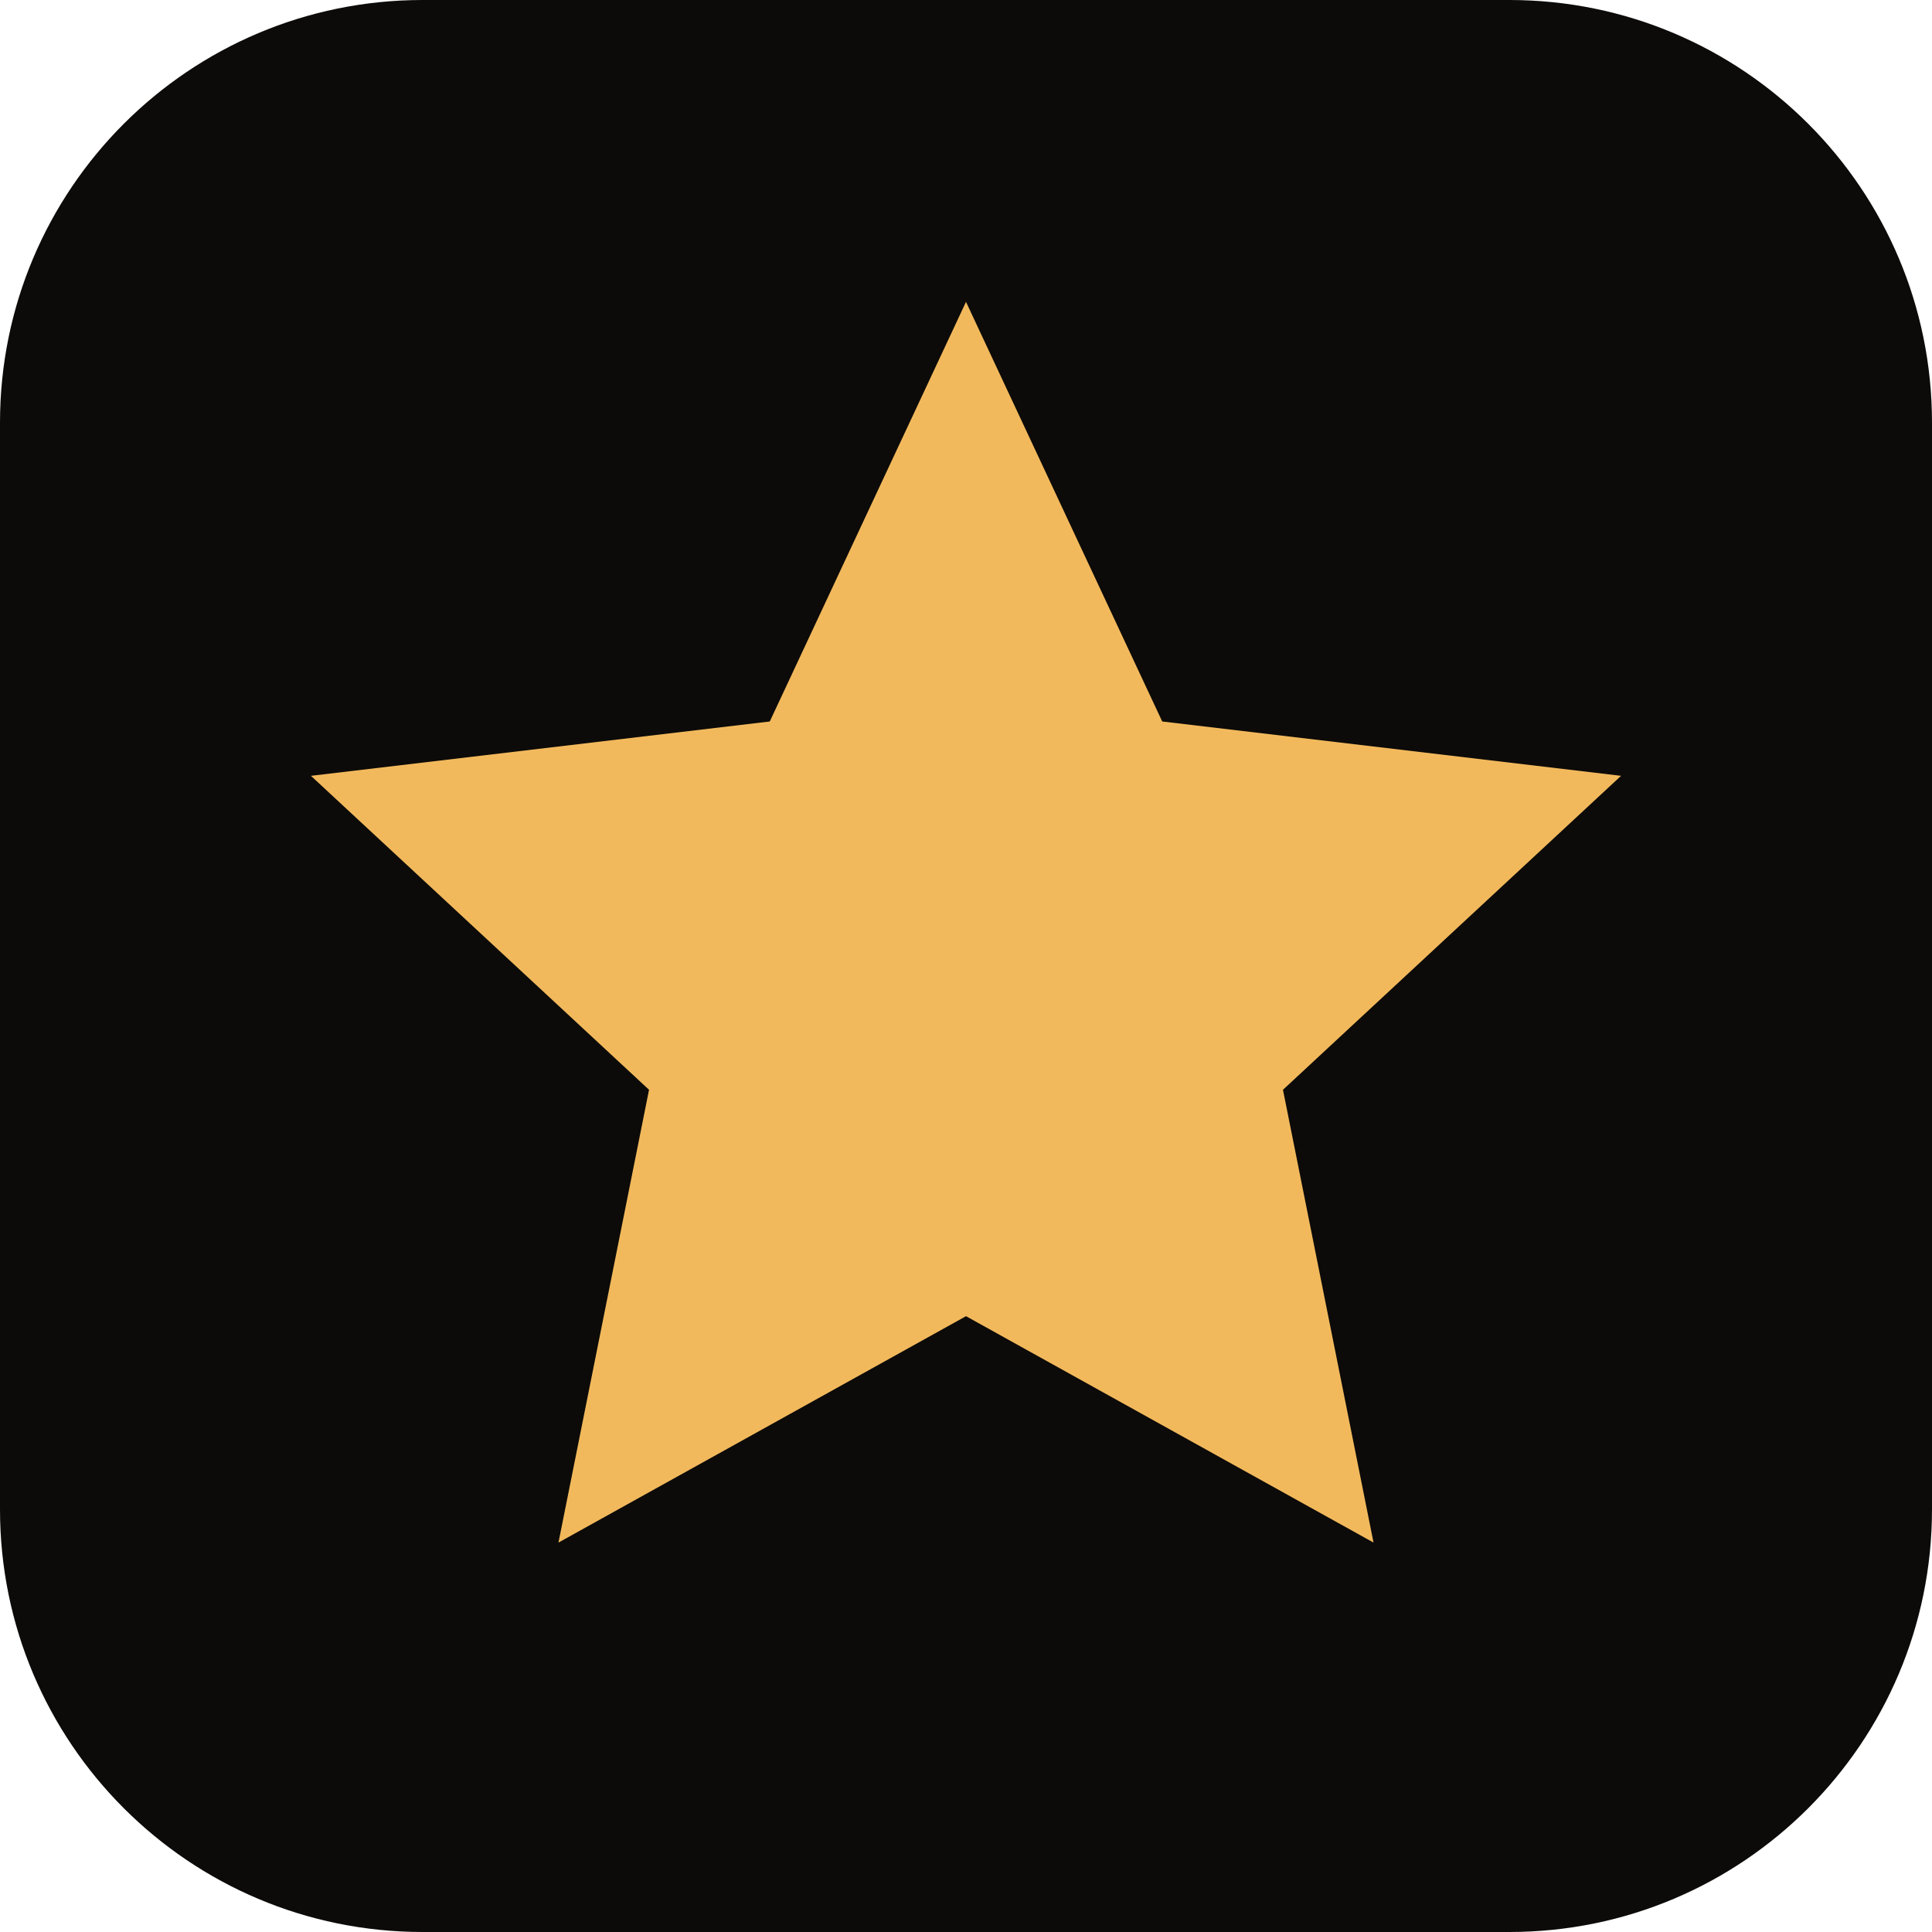
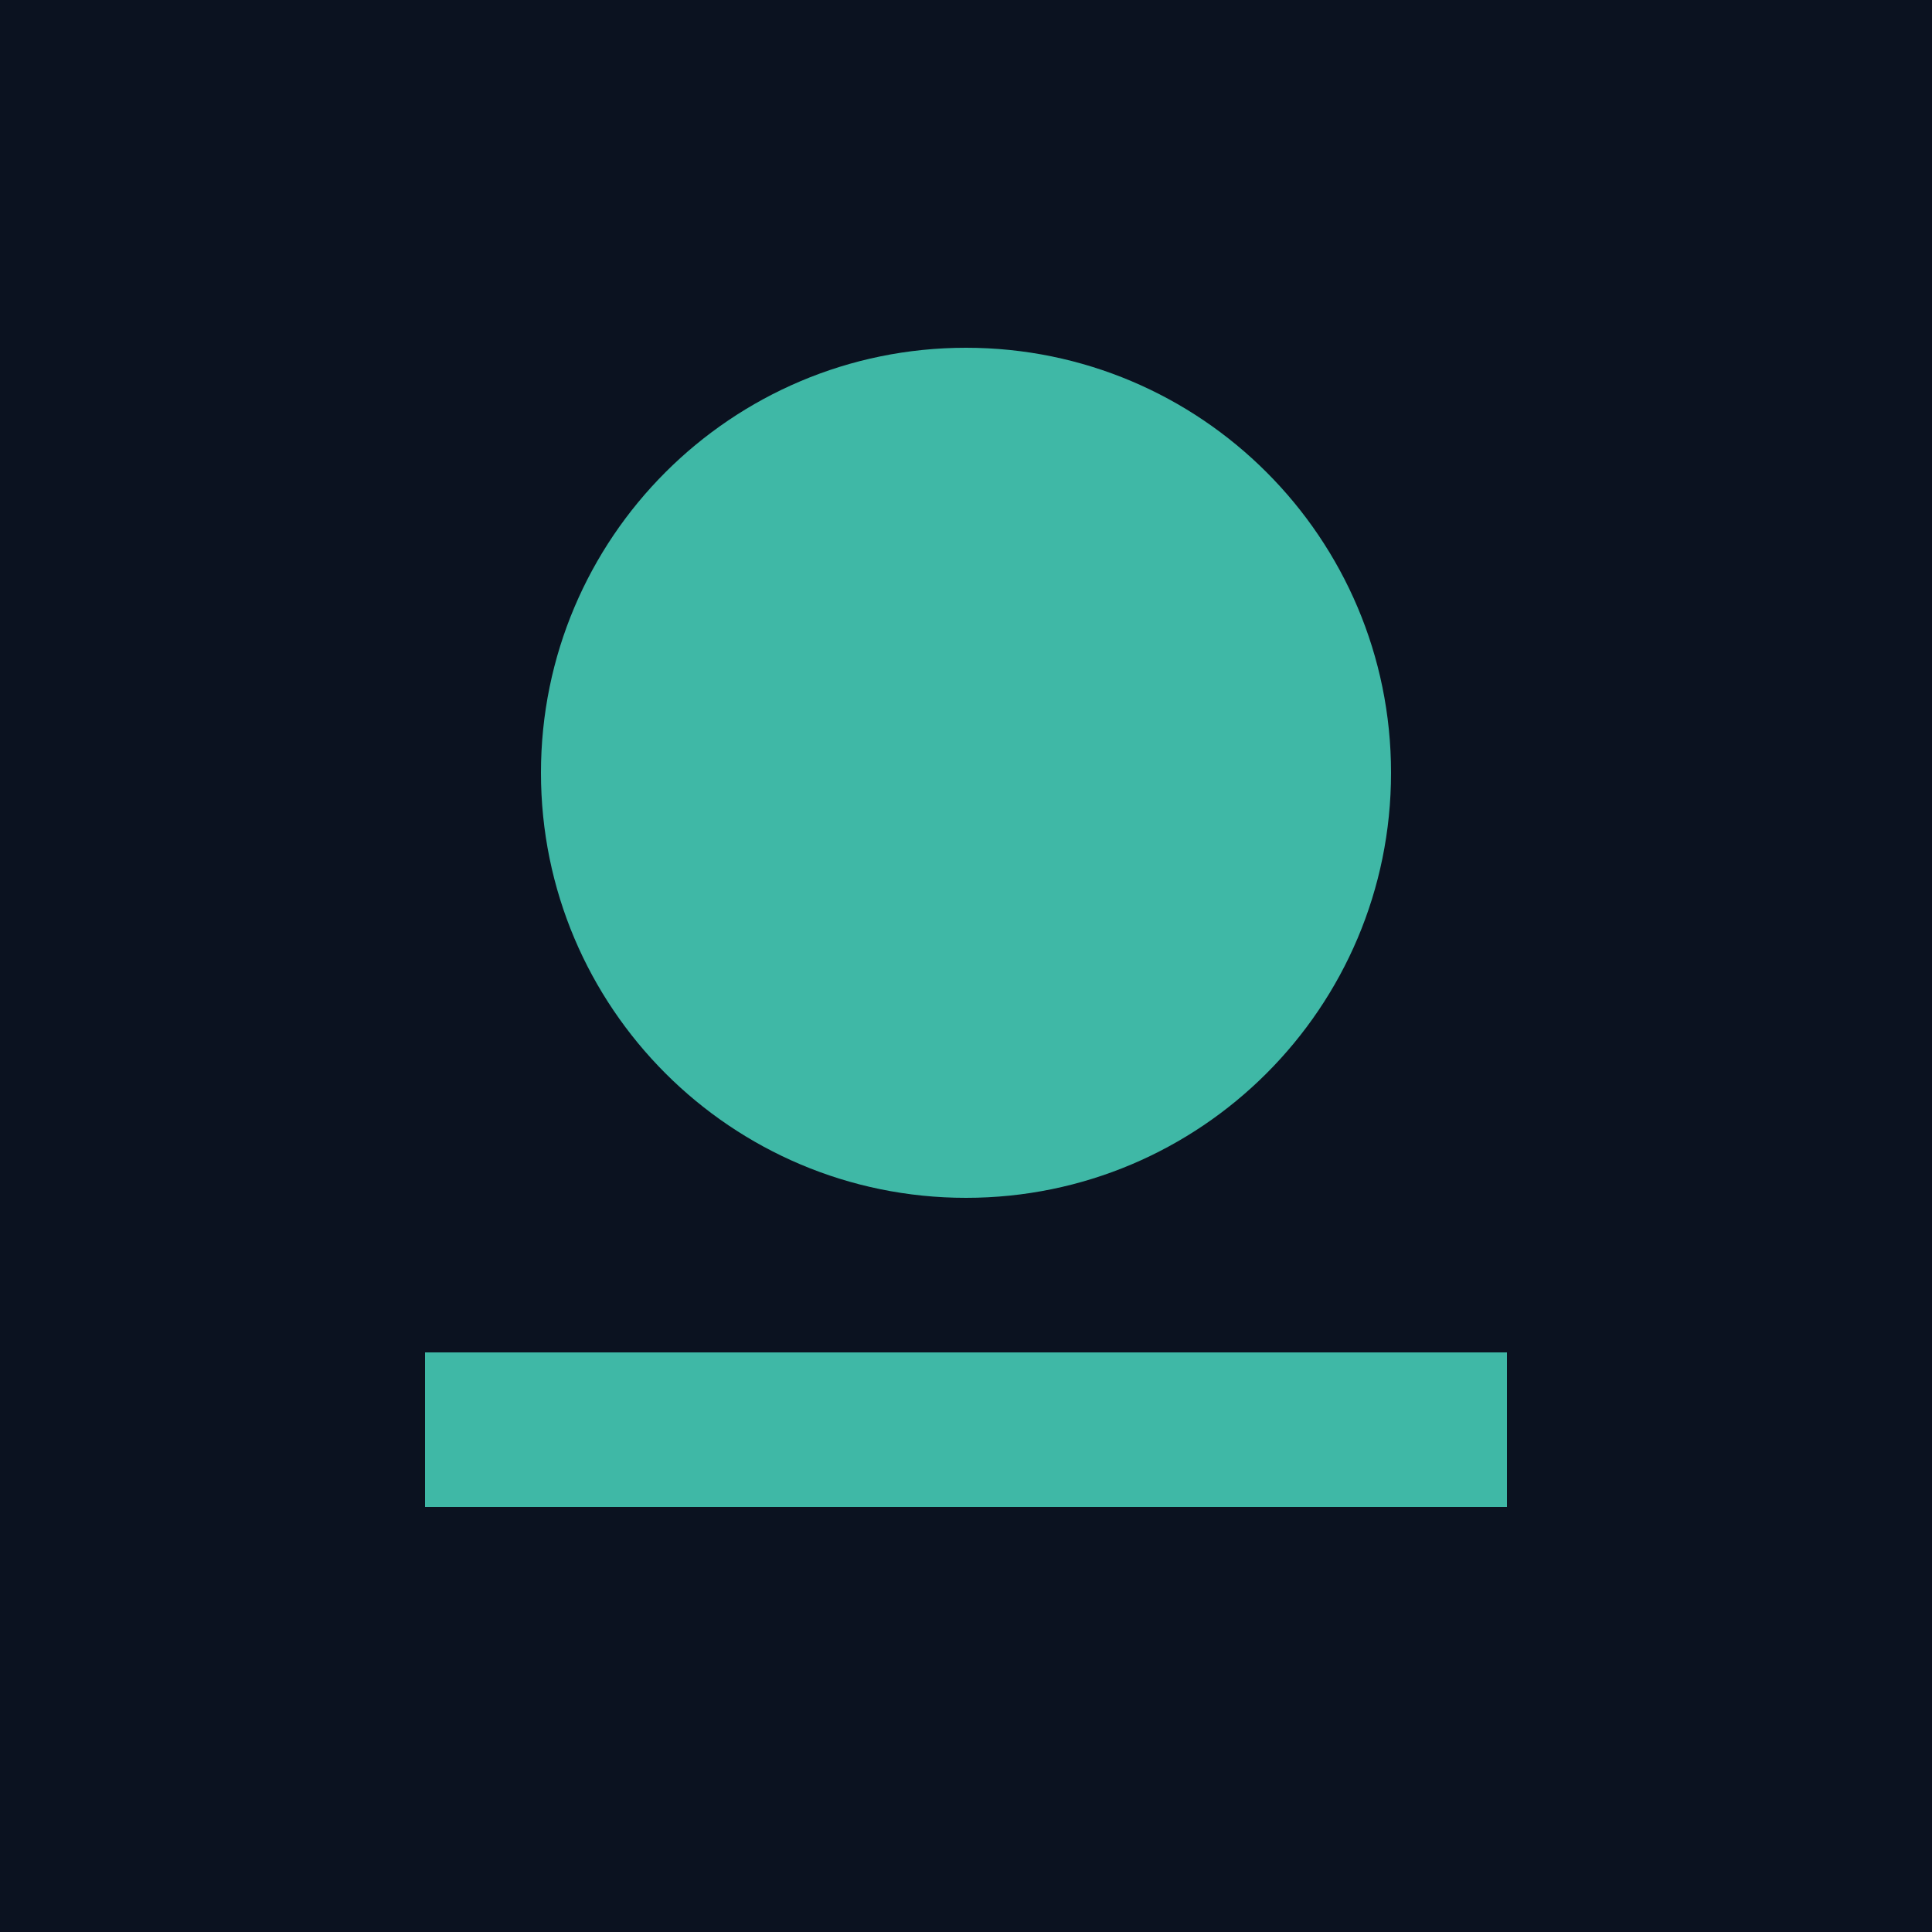
- <svg xmlns="http://www.w3.org/2000/svg" viewBox="0 0 64 64">
-   <rect width="64" height="64" rx="14" fill="#0d0b09" />
-   <path d="M32 10l6.5 13.9 15.2 1.8-11.2 10.4 3 15L32 43.6 18.5 51.1l3-15L10.3 25.7l15.2-1.8z" fill="#f2b95c" />
+ <svg xmlns="http://www.w3.org/2000/svg" viewBox="0 0 100 100">
+   <rect width="100" height="100" fill="#0b1220" />
+   <circle cx="50" cy="40" r="22" fill="#3fb8a6" />
+   <rect x="22" y="70" width="56" height="8" fill="#3fb8a6" />
</svg>
